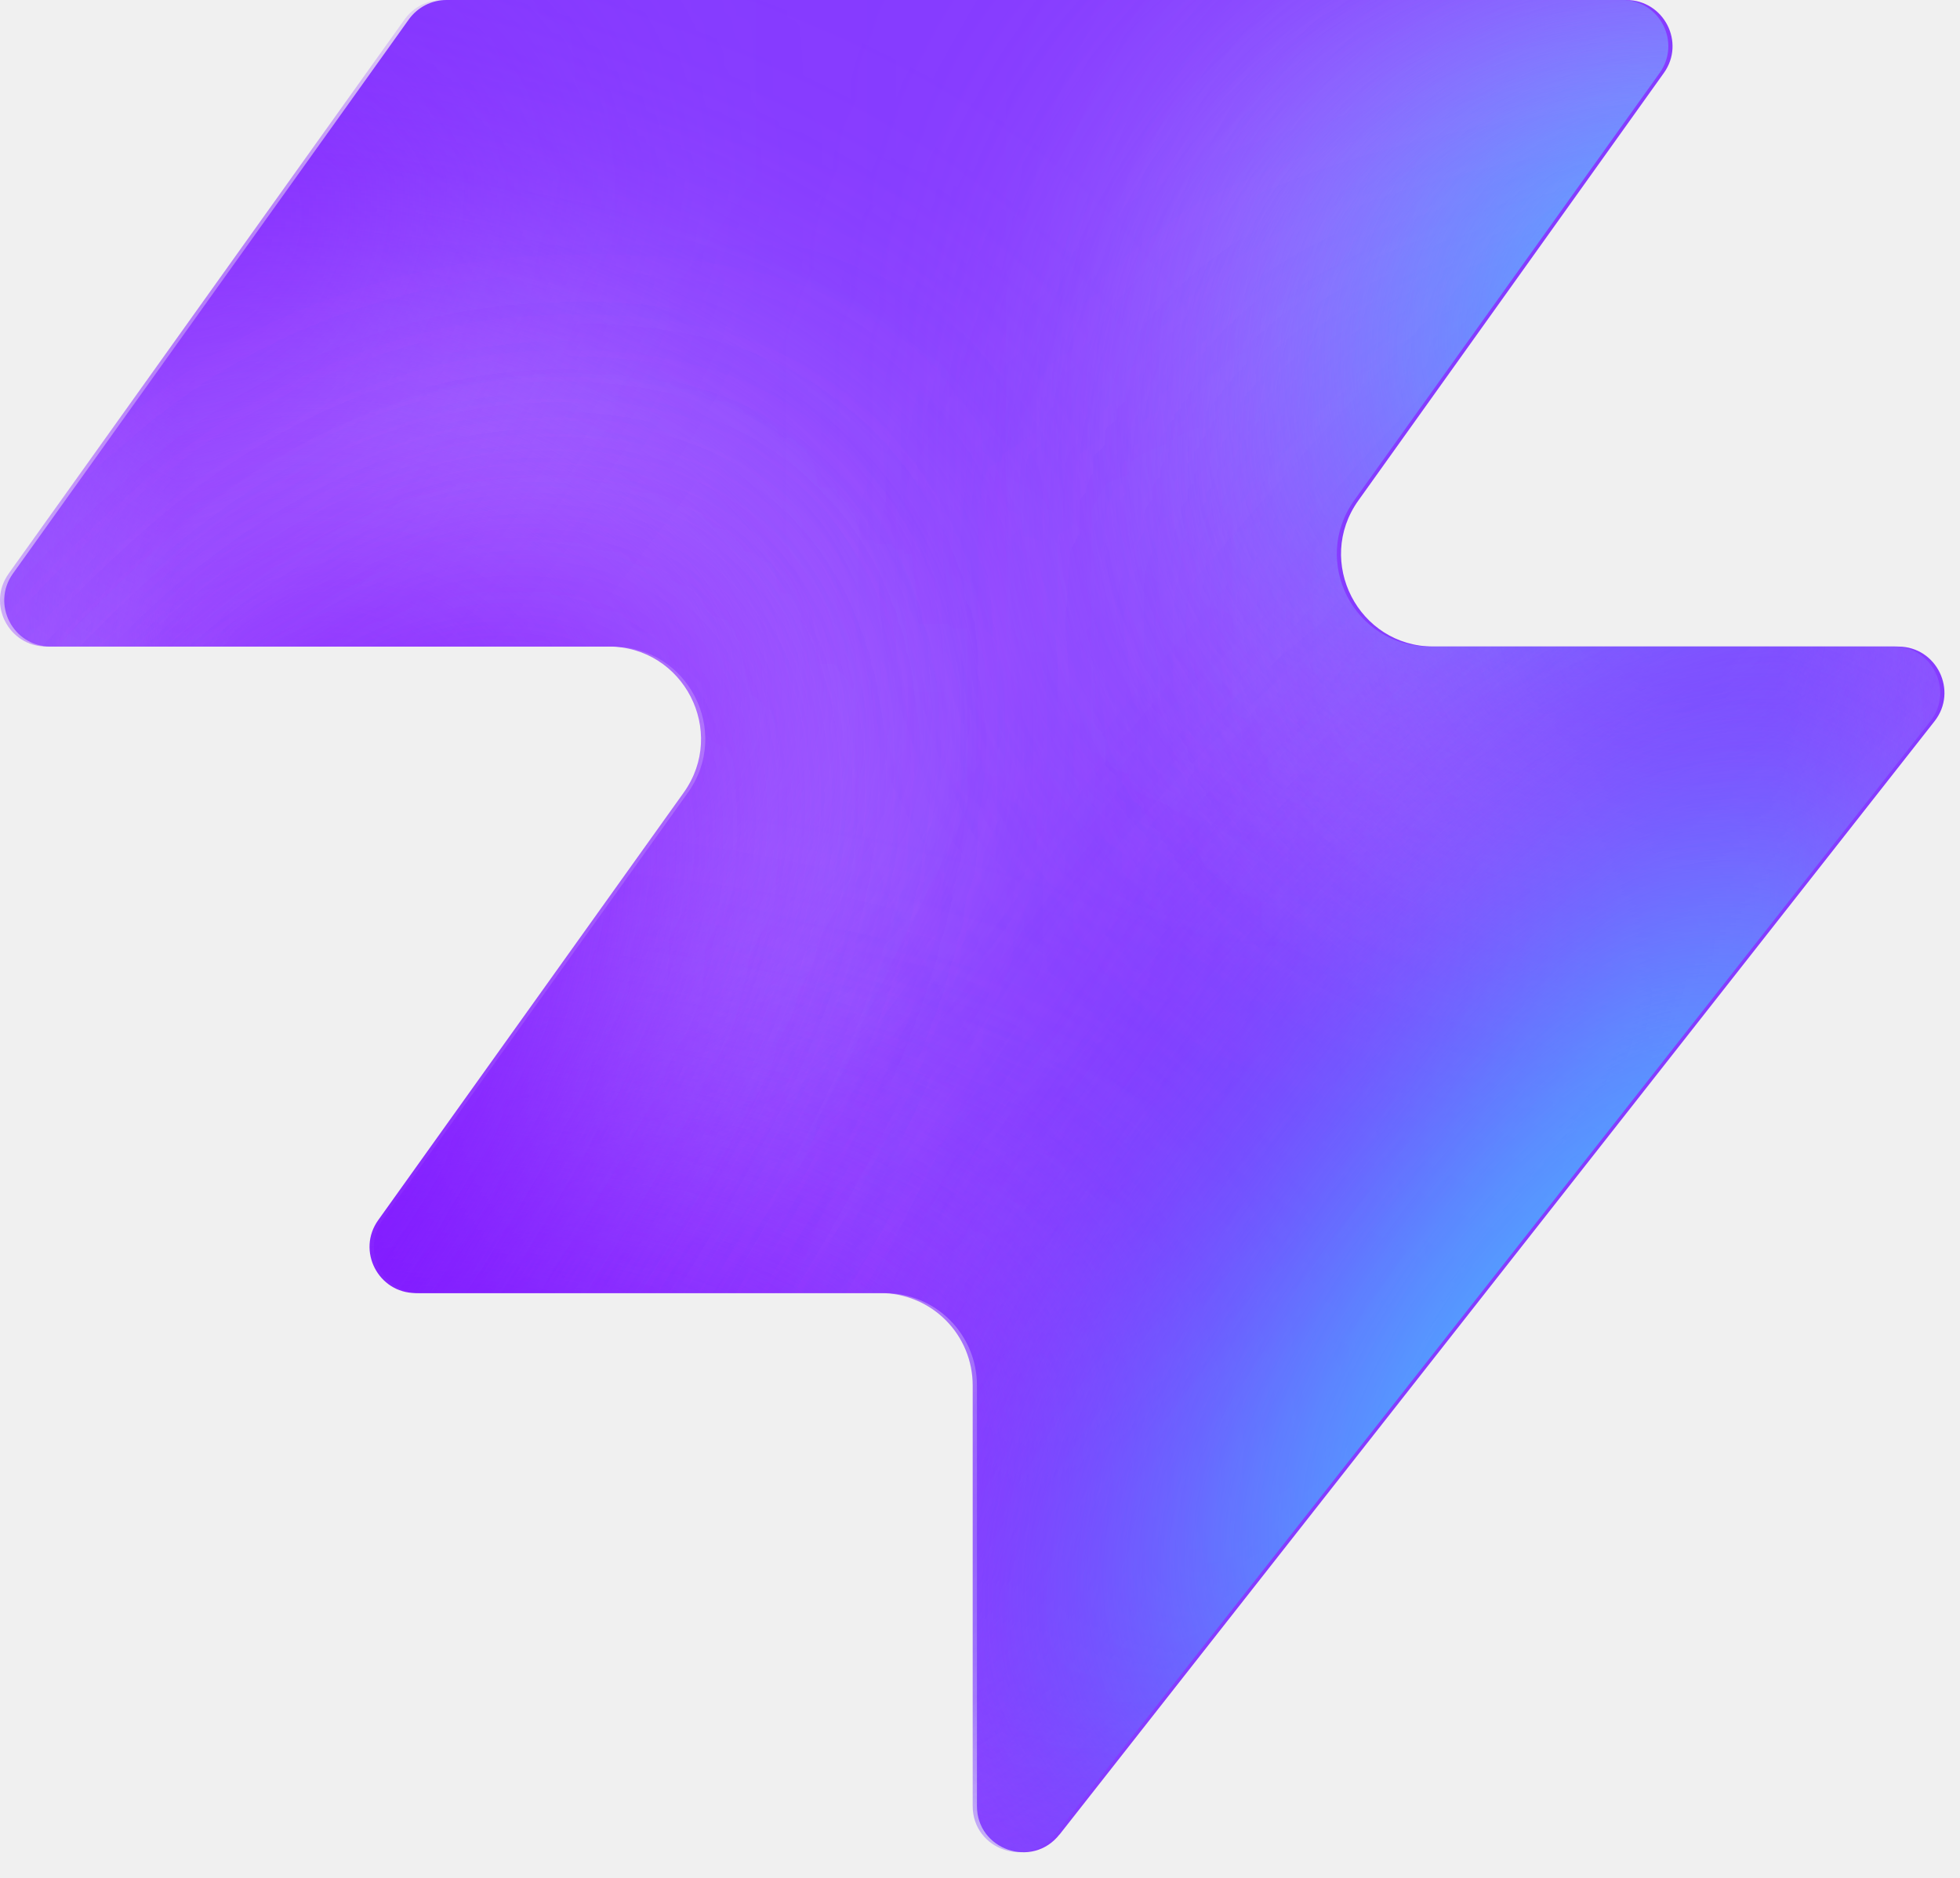
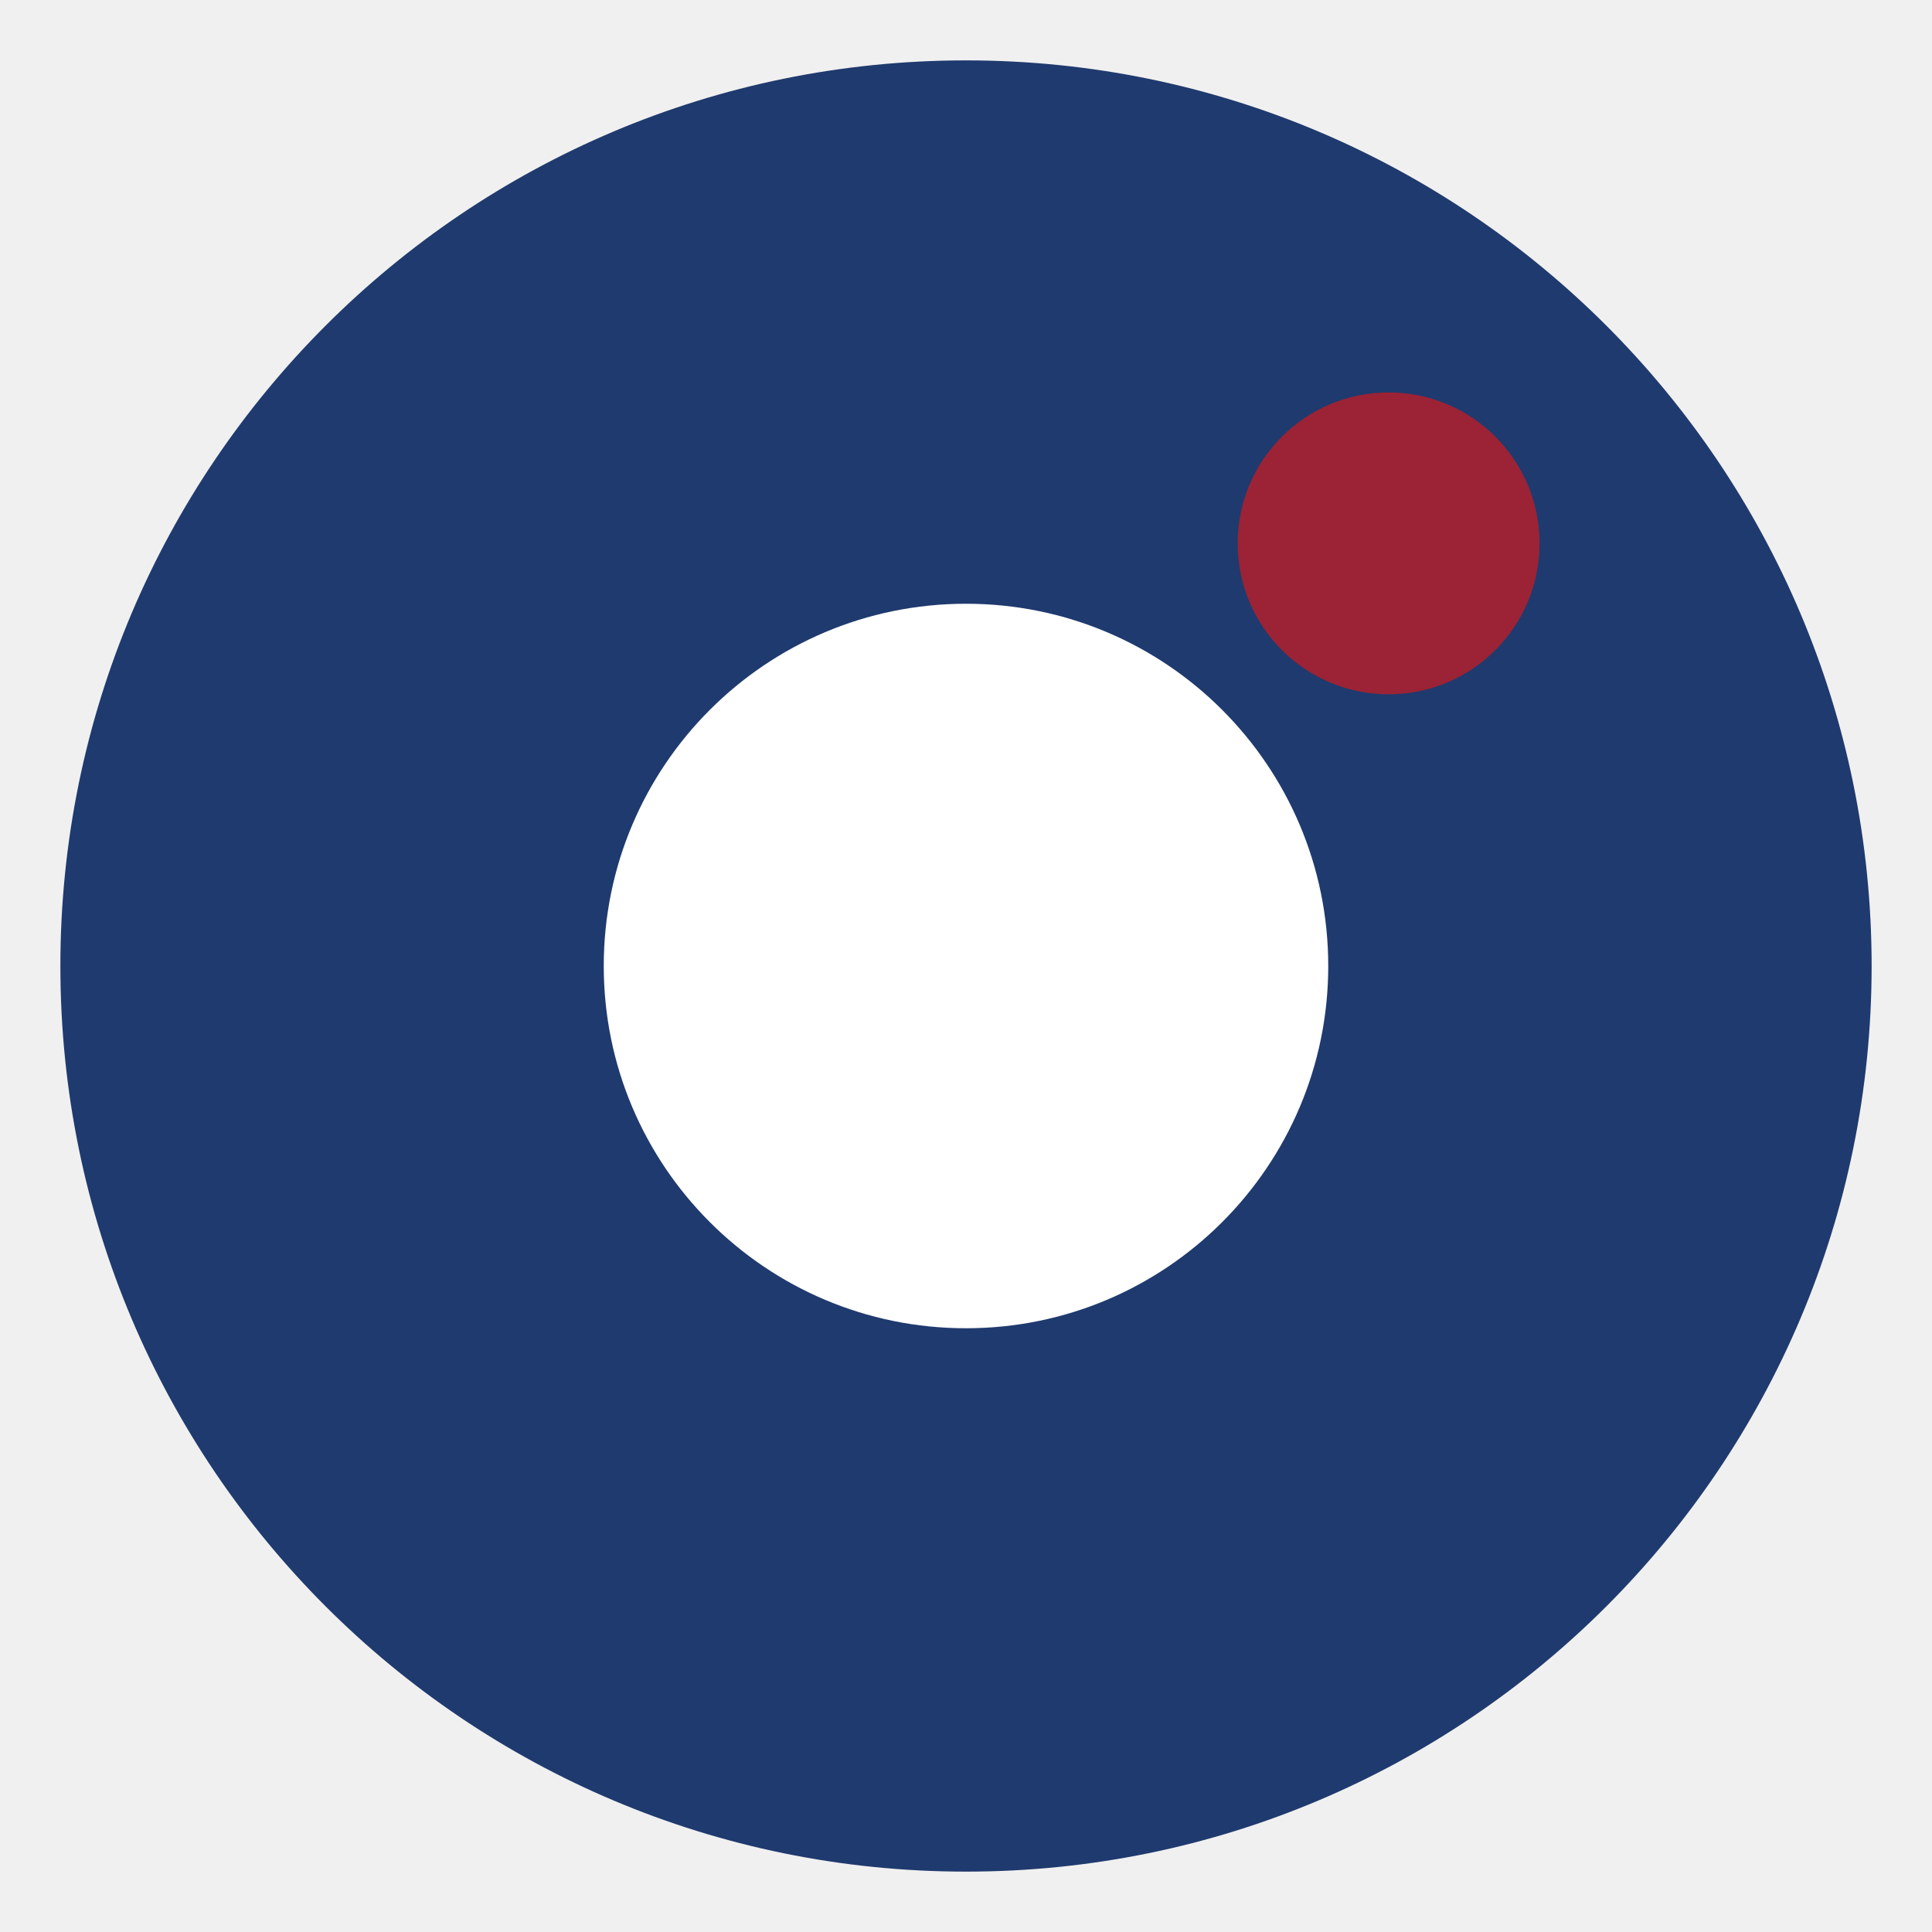
- <svg xmlns="http://www.w3.org/2000/svg" width="48" height="46" fill="none" viewBox="0 0 48 46">
-   <path fill="#863bff" d="M25.946 44.938c-.664.845-2.021.375-2.021-.698V33.937a2.26 2.26 0 0 0-2.262-2.262H10.287c-.92 0-1.456-1.04-.92-1.788l7.48-10.471c1.07-1.497 0-3.578-1.842-3.578H1.237c-.92 0-1.456-1.04-.92-1.788L10.013.474c.214-.297.556-.474.92-.474h28.894c.92 0 1.456 1.04.92 1.788l-7.48 10.471c-1.07 1.498 0 3.579 1.842 3.579h11.377c.943 0 1.473 1.088.89 1.83L25.947 44.94z" style="fill:#863bff;fill:color(display-p3 .525 .23 1);fill-opacity:1" />
-   <mask id="a" width="48" height="46" x="0" y="0" maskUnits="userSpaceOnUse" style="mask-type:alpha">
-     <path fill="#000" d="M25.842 44.938c-.664.844-2.021.375-2.021-.698V33.937a2.26 2.26 0 0 0-2.262-2.262H10.183c-.92 0-1.456-1.04-.92-1.788l7.48-10.471c1.07-1.498 0-3.579-1.842-3.579H1.133c-.92 0-1.456-1.04-.92-1.787L9.91.473c.214-.297.556-.474.92-.474h28.894c.92 0 1.456 1.04.92 1.788l-7.48 10.471c-1.07 1.498 0 3.578 1.842 3.578h11.377c.943 0 1.473 1.088.89 1.832L25.843 44.94z" style="fill:#000;fill-opacity:1" />
-   </mask>
-   <g mask="url(#a)">
-     <g filter="url(#b)">
-       <ellipse cx="5.508" cy="14.704" fill="#ede6ff" rx="5.508" ry="14.704" style="fill:#ede6ff;fill:color(display-p3 .927 .903 1);fill-opacity:1" transform="matrix(.00324 1 1 -.00324 -4.47 31.516)" />
-     </g>
-     <g filter="url(#c)">
-       <ellipse cx="10.399" cy="29.851" fill="#ede6ff" rx="10.399" ry="29.851" style="fill:#ede6ff;fill:color(display-p3 .927 .903 1);fill-opacity:1" transform="matrix(.00324 1 1 -.00324 -39.328 7.883)" />
-     </g>
-     <g filter="url(#d)">
-       <ellipse cx="5.508" cy="30.487" fill="#7e14ff" rx="5.508" ry="30.487" style="fill:#7e14ff;fill:color(display-p3 .492 .077 1);fill-opacity:1" transform="rotate(89.814 -25.913 -14.639)scale(1 -1)" />
-     </g>
-     <g filter="url(#e)">
-       <ellipse cx="5.508" cy="30.599" fill="#7e14ff" rx="5.508" ry="30.599" style="fill:#7e14ff;fill:color(display-p3 .492 .077 1);fill-opacity:1" transform="rotate(89.814 -32.644 -3.334)scale(1 -1)" />
-     </g>
-     <g filter="url(#f)">
-       <ellipse cx="5.508" cy="30.599" fill="#7e14ff" rx="5.508" ry="30.599" style="fill:#7e14ff;fill:color(display-p3 .492 .077 1);fill-opacity:1" transform="matrix(.00324 1 1 -.00324 -34.34 30.47)" />
-     </g>
-     <g filter="url(#g)">
-       <ellipse cx="14.072" cy="22.078" fill="#ede6ff" rx="14.072" ry="22.078" style="fill:#ede6ff;fill:color(display-p3 .927 .903 1);fill-opacity:1" transform="rotate(93.35 24.506 48.493)scale(-1 1)" />
-     </g>
-     <g filter="url(#h)">
-       <ellipse cx="3.47" cy="21.501" fill="#7e14ff" rx="3.47" ry="21.501" style="fill:#7e14ff;fill:color(display-p3 .492 .077 1);fill-opacity:1" transform="rotate(89.009 28.708 47.59)scale(-1 1)" />
-     </g>
-     <g filter="url(#i)">
-       <ellipse cx="3.47" cy="21.501" fill="#7e14ff" rx="3.47" ry="21.501" style="fill:#7e14ff;fill:color(display-p3 .492 .077 1);fill-opacity:1" transform="rotate(89.009 28.708 47.59)scale(-1 1)" />
-     </g>
-     <g filter="url(#j)">
-       <ellipse cx=".387" cy="8.972" fill="#7e14ff" rx="4.407" ry="29.108" style="fill:#7e14ff;fill:color(display-p3 .492 .077 1);fill-opacity:1" transform="rotate(39.51 .387 8.972)" />
-     </g>
-     <g filter="url(#k)">
-       <ellipse cx="47.523" cy="-6.092" fill="#7e14ff" rx="4.407" ry="29.108" style="fill:#7e14ff;fill:color(display-p3 .492 .077 1);fill-opacity:1" transform="rotate(37.892 47.523 -6.092)" />
-     </g>
-     <g filter="url(#l)">
-       <ellipse cx="41.412" cy="6.333" fill="#47bfff" rx="5.971" ry="9.665" style="fill:#47bfff;fill:color(display-p3 .28 .748 1);fill-opacity:1" transform="rotate(37.892 41.412 6.333)" />
-     </g>
-     <g filter="url(#m)">
-       <ellipse cx="-1.879" cy="38.332" fill="#7e14ff" rx="4.407" ry="29.108" style="fill:#7e14ff;fill:color(display-p3 .492 .077 1);fill-opacity:1" transform="rotate(37.892 -1.88 38.332)" />
-     </g>
-     <g filter="url(#n)">
-       <ellipse cx="-1.879" cy="38.332" fill="#7e14ff" rx="4.407" ry="29.108" style="fill:#7e14ff;fill:color(display-p3 .492 .077 1);fill-opacity:1" transform="rotate(37.892 -1.88 38.332)" />
-     </g>
-     <g filter="url(#o)">
-       <ellipse cx="35.651" cy="29.907" fill="#7e14ff" rx="4.407" ry="29.108" style="fill:#7e14ff;fill:color(display-p3 .492 .077 1);fill-opacity:1" transform="rotate(37.892 35.651 29.907)" />
-     </g>
-     <g filter="url(#p)">
-       <ellipse cx="38.418" cy="32.4" fill="#47bfff" rx="5.971" ry="15.297" style="fill:#47bfff;fill:color(display-p3 .28 .748 1);fill-opacity:1" transform="rotate(37.892 38.418 32.4)" />
-     </g>
-   </g>
-   <defs>
-     <filter id="b" width="60.045" height="41.654" x="-19.77" y="16.149" color-interpolation-filters="sRGB" filterUnits="userSpaceOnUse">
-       <feFlood flood-opacity="0" result="BackgroundImageFix" />
-       <feBlend in="SourceGraphic" in2="BackgroundImageFix" result="shape" />
-       <feGaussianBlur result="effect1_foregroundBlur_2002_17158" stdDeviation="7.659" />
-     </filter>
-     <filter id="c" width="90.34" height="51.437" x="-54.613" y="-7.533" color-interpolation-filters="sRGB" filterUnits="userSpaceOnUse">
-       <feFlood flood-opacity="0" result="BackgroundImageFix" />
-       <feBlend in="SourceGraphic" in2="BackgroundImageFix" result="shape" />
-       <feGaussianBlur result="effect1_foregroundBlur_2002_17158" stdDeviation="7.659" />
-     </filter>
-     <filter id="d" width="79.355" height="29.4" x="-49.64" y="2.03" color-interpolation-filters="sRGB" filterUnits="userSpaceOnUse">
-       <feFlood flood-opacity="0" result="BackgroundImageFix" />
-       <feBlend in="SourceGraphic" in2="BackgroundImageFix" result="shape" />
-       <feGaussianBlur result="effect1_foregroundBlur_2002_17158" stdDeviation="4.596" />
-     </filter>
-     <filter id="e" width="79.579" height="29.4" x="-45.045" y="20.029" color-interpolation-filters="sRGB" filterUnits="userSpaceOnUse">
-       <feFlood flood-opacity="0" result="BackgroundImageFix" />
-       <feBlend in="SourceGraphic" in2="BackgroundImageFix" result="shape" />
-       <feGaussianBlur result="effect1_foregroundBlur_2002_17158" stdDeviation="4.596" />
-     </filter>
-     <filter id="f" width="79.579" height="29.4" x="-43.513" y="21.178" color-interpolation-filters="sRGB" filterUnits="userSpaceOnUse">
-       <feFlood flood-opacity="0" result="BackgroundImageFix" />
-       <feBlend in="SourceGraphic" in2="BackgroundImageFix" result="shape" />
-       <feGaussianBlur result="effect1_foregroundBlur_2002_17158" stdDeviation="4.596" />
-     </filter>
-     <filter id="g" width="74.749" height="58.852" x="15.756" y="-17.901" color-interpolation-filters="sRGB" filterUnits="userSpaceOnUse">
-       <feFlood flood-opacity="0" result="BackgroundImageFix" />
-       <feBlend in="SourceGraphic" in2="BackgroundImageFix" result="shape" />
-       <feGaussianBlur result="effect1_foregroundBlur_2002_17158" stdDeviation="7.659" />
-     </filter>
-     <filter id="h" width="61.377" height="25.362" x="23.548" y="2.284" color-interpolation-filters="sRGB" filterUnits="userSpaceOnUse">
-       <feFlood flood-opacity="0" result="BackgroundImageFix" />
-       <feBlend in="SourceGraphic" in2="BackgroundImageFix" result="shape" />
-       <feGaussianBlur result="effect1_foregroundBlur_2002_17158" stdDeviation="4.596" />
-     </filter>
-     <filter id="i" width="61.377" height="25.362" x="23.548" y="2.284" color-interpolation-filters="sRGB" filterUnits="userSpaceOnUse">
-       <feFlood flood-opacity="0" result="BackgroundImageFix" />
-       <feBlend in="SourceGraphic" in2="BackgroundImageFix" result="shape" />
-       <feGaussianBlur result="effect1_foregroundBlur_2002_17158" stdDeviation="4.596" />
-     </filter>
-     <filter id="j" width="56.045" height="63.649" x="-27.636" y="-22.853" color-interpolation-filters="sRGB" filterUnits="userSpaceOnUse">
-       <feFlood flood-opacity="0" result="BackgroundImageFix" />
-       <feBlend in="SourceGraphic" in2="BackgroundImageFix" result="shape" />
-       <feGaussianBlur result="effect1_foregroundBlur_2002_17158" stdDeviation="4.596" />
-     </filter>
-     <filter id="k" width="54.814" height="64.646" x="20.116" y="-38.415" color-interpolation-filters="sRGB" filterUnits="userSpaceOnUse">
-       <feFlood flood-opacity="0" result="BackgroundImageFix" />
-       <feBlend in="SourceGraphic" in2="BackgroundImageFix" result="shape" />
-       <feGaussianBlur result="effect1_foregroundBlur_2002_17158" stdDeviation="4.596" />
-     </filter>
-     <filter id="l" width="33.541" height="35.313" x="24.641" y="-11.323" color-interpolation-filters="sRGB" filterUnits="userSpaceOnUse">
-       <feFlood flood-opacity="0" result="BackgroundImageFix" />
-       <feBlend in="SourceGraphic" in2="BackgroundImageFix" result="shape" />
-       <feGaussianBlur result="effect1_foregroundBlur_2002_17158" stdDeviation="4.596" />
-     </filter>
-     <filter id="m" width="54.814" height="64.646" x="-29.286" y="6.009" color-interpolation-filters="sRGB" filterUnits="userSpaceOnUse">
-       <feFlood flood-opacity="0" result="BackgroundImageFix" />
-       <feBlend in="SourceGraphic" in2="BackgroundImageFix" result="shape" />
-       <feGaussianBlur result="effect1_foregroundBlur_2002_17158" stdDeviation="4.596" />
-     </filter>
-     <filter id="n" width="54.814" height="64.646" x="-29.286" y="6.009" color-interpolation-filters="sRGB" filterUnits="userSpaceOnUse">
-       <feFlood flood-opacity="0" result="BackgroundImageFix" />
-       <feBlend in="SourceGraphic" in2="BackgroundImageFix" result="shape" />
-       <feGaussianBlur result="effect1_foregroundBlur_2002_17158" stdDeviation="4.596" />
-     </filter>
-     <filter id="o" width="54.814" height="64.646" x="8.244" y="-2.416" color-interpolation-filters="sRGB" filterUnits="userSpaceOnUse">
-       <feFlood flood-opacity="0" result="BackgroundImageFix" />
-       <feBlend in="SourceGraphic" in2="BackgroundImageFix" result="shape" />
-       <feGaussianBlur result="effect1_foregroundBlur_2002_17158" stdDeviation="4.596" />
-     </filter>
-     <filter id="p" width="39.409" height="43.623" x="18.713" y="10.588" color-interpolation-filters="sRGB" filterUnits="userSpaceOnUse">
-       <feFlood flood-opacity="0" result="BackgroundImageFix" />
-       <feBlend in="SourceGraphic" in2="BackgroundImageFix" result="shape" />
-       <feGaussianBlur result="effect1_foregroundBlur_2002_17158" stdDeviation="4.596" />
-     </filter>
-   </defs>
+ <svg xmlns="http://www.w3.org/2000/svg" viewBox="0 0 64 64">
+   <circle cx="32" cy="32" r="30" fill="#1f3a6e" />
+   <circle cx="32" cy="32" r="12" fill="#ffffff" />
+   <circle cx="46" cy="18" r="5" fill="#9b2335" />
</svg>
